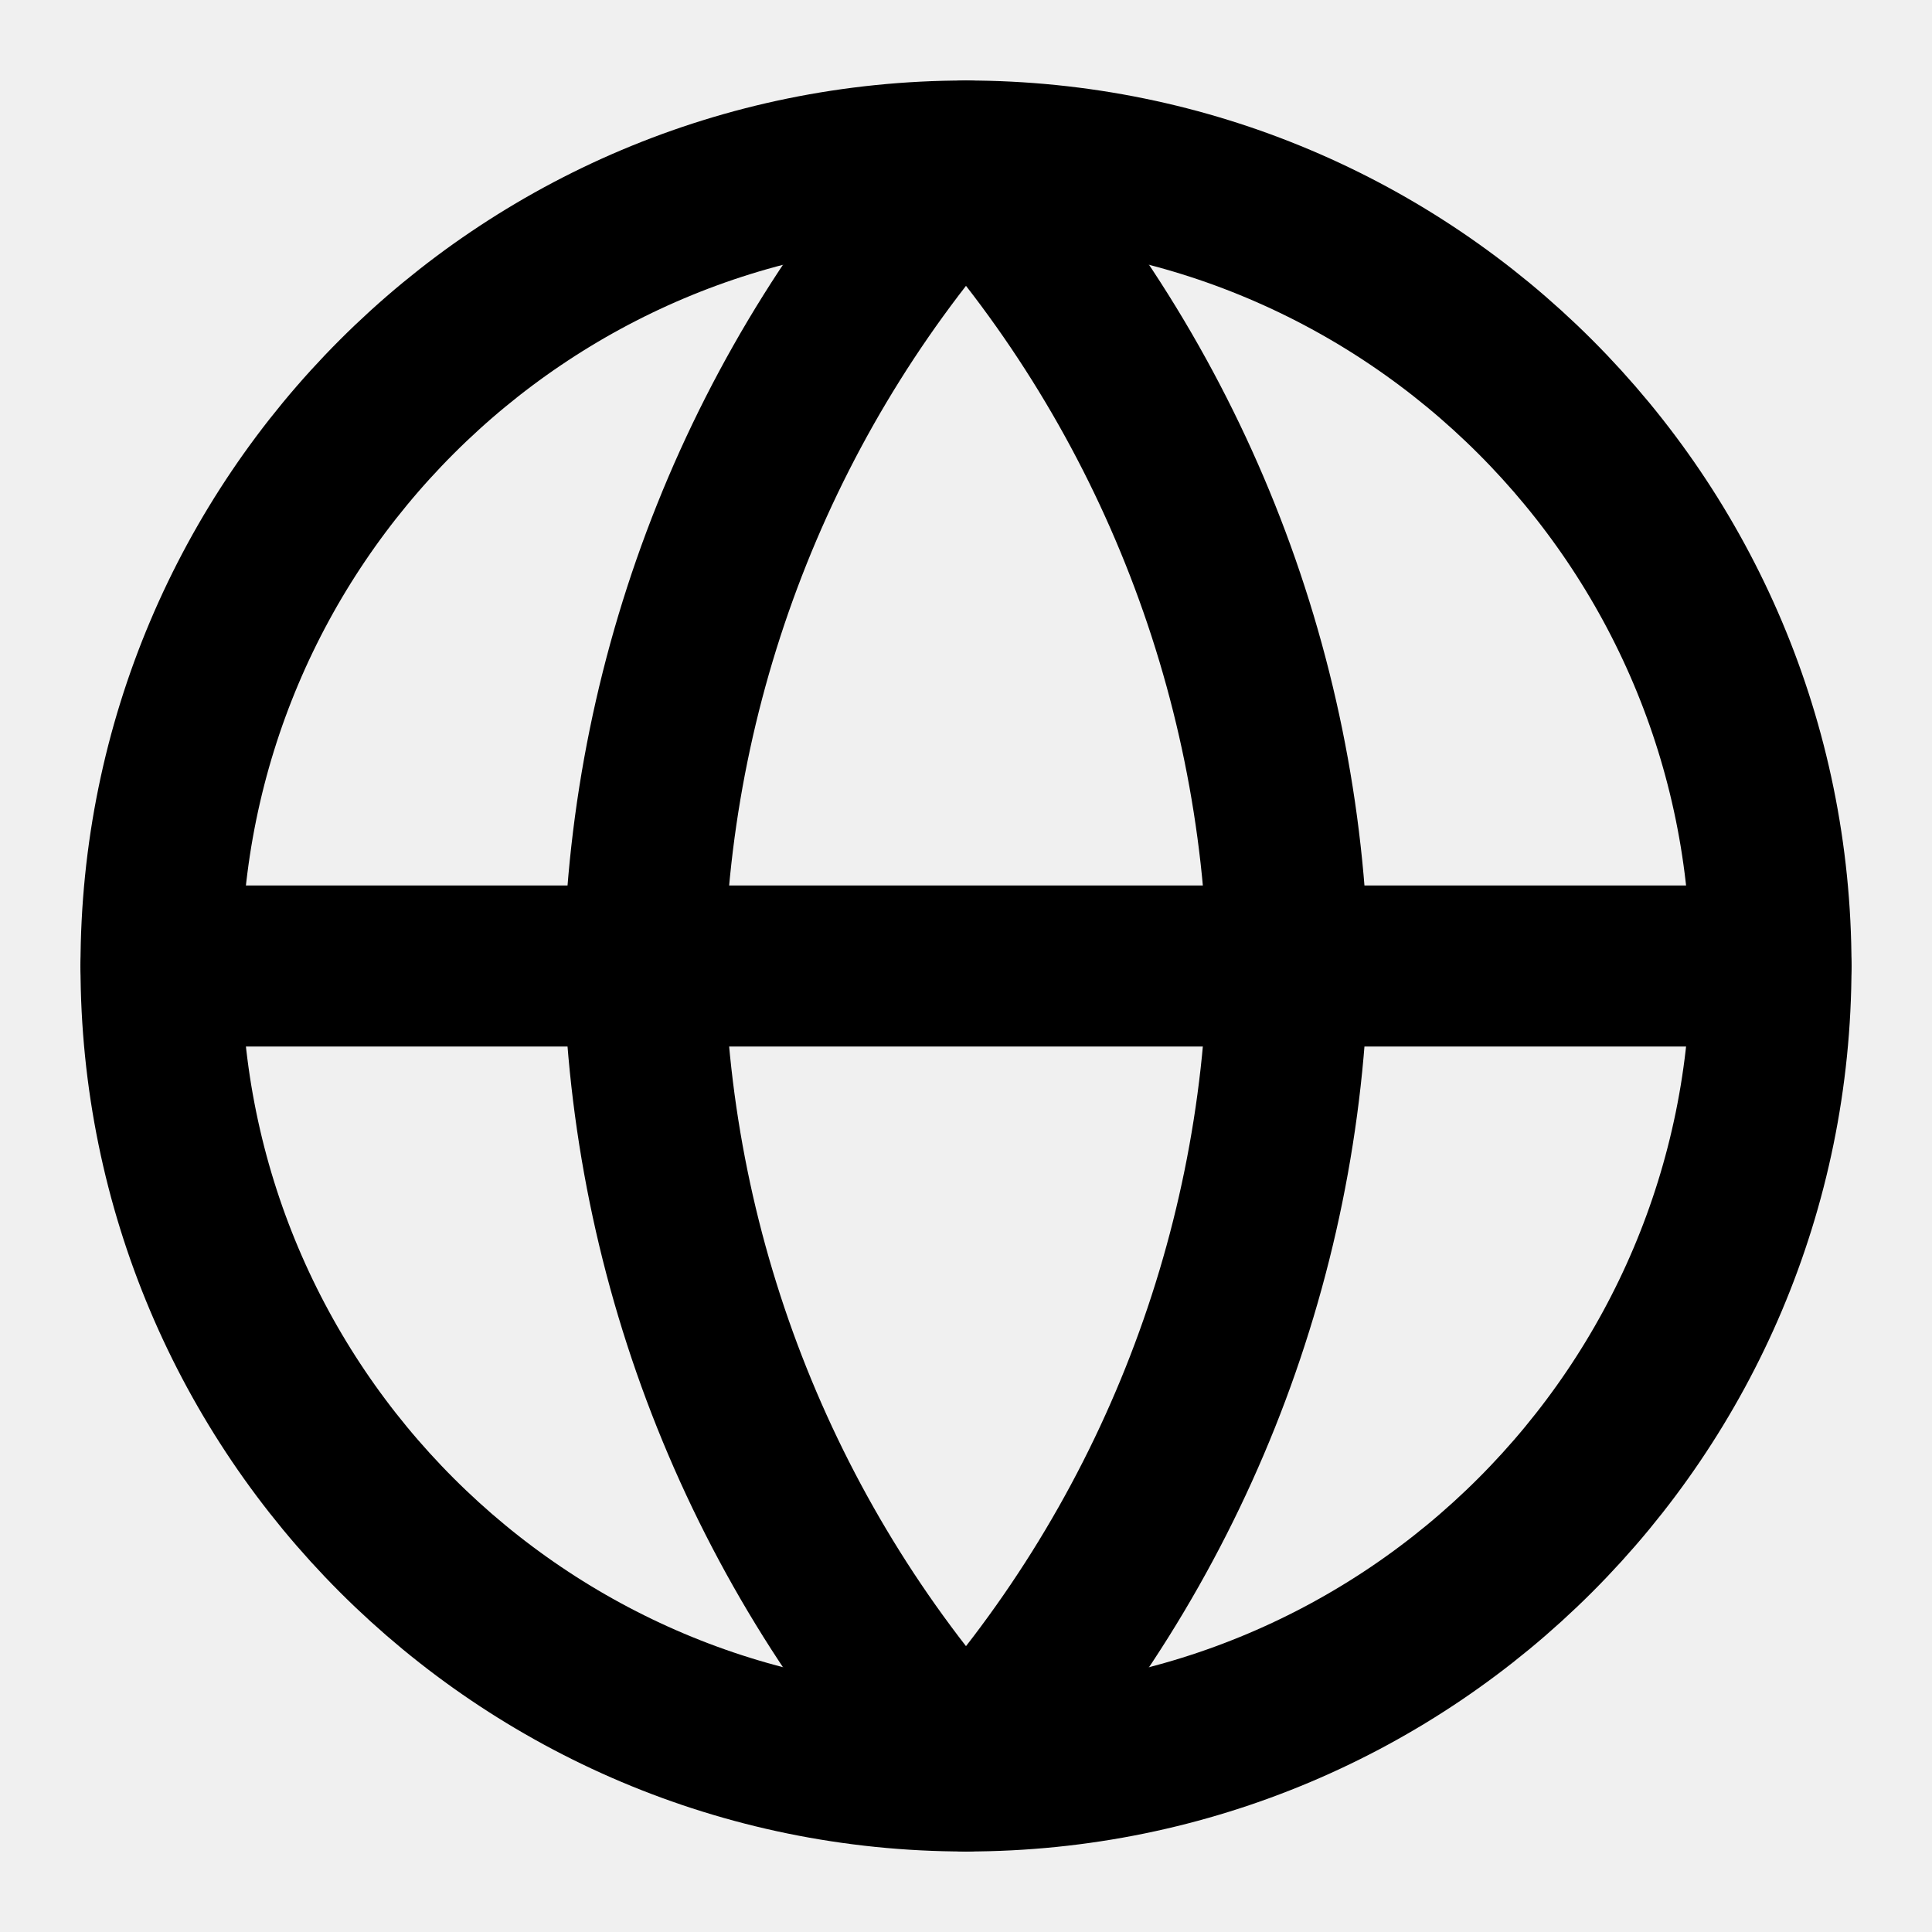
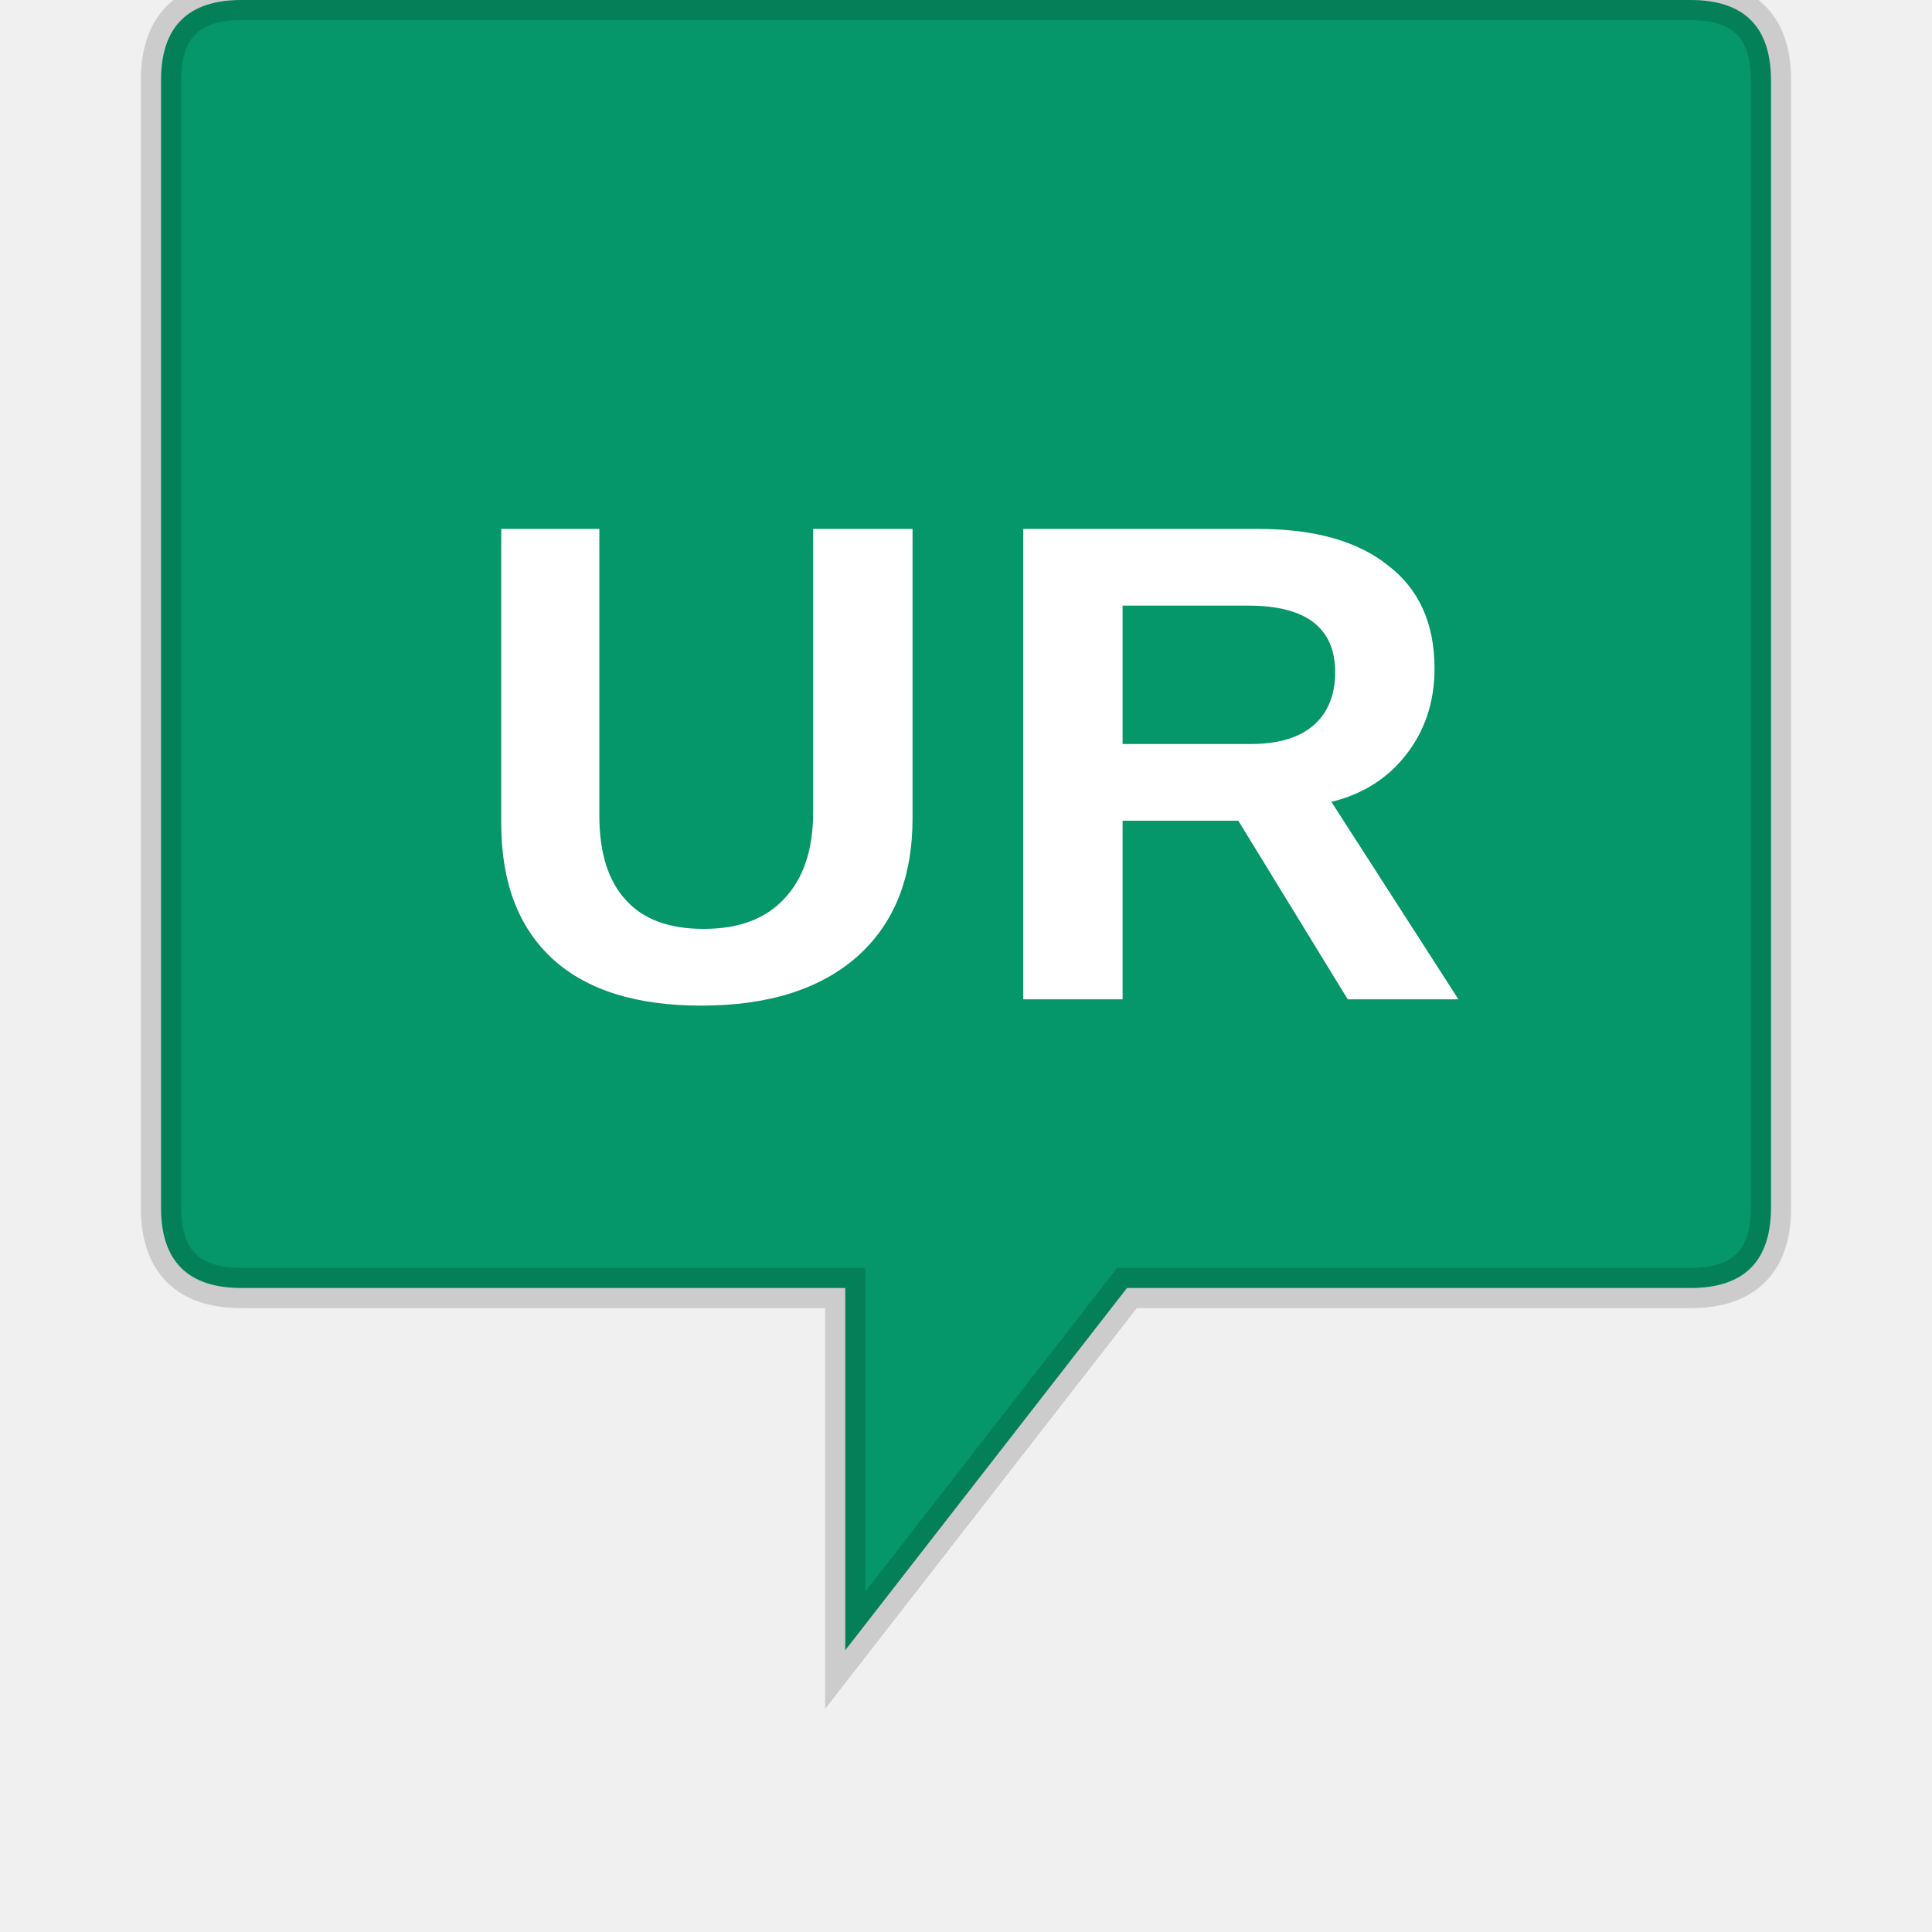
- <svg xmlns="http://www.w3.org/2000/svg" viewBox="0 0 24 24" width="24" height="24" fill="none" stroke="currentColor" stroke-width="2" stroke-linecap="round" stroke-linejoin="round">
-   <circle cx="12" cy="12" r="10" />
-   <line x1="2" y1="12" x2="22" y2="12" />
-   <path d="M12 2a15.3 15.3 0 0 1 4 10 15.3 15.3 0 0 1-4 10 15.3 15.3 0 0 1-4-10 15.3 15.3 0 0 1 4-10z" />
+ <svg xmlns="http://www.w3.org/2000/svg" viewBox="0 0 24 24" width="24" height="24">
+   <path d="M2 1 Q2 0 3 0 H21 Q22 0 22 1 V15 Q22 16 21 16 H14 L10.5 20.5 L10.5 16 H3 Q2 16 2 15 Z" fill="#059669" />
+   <path d="M2 1 Q2 0 3 0 H21 Q22 0 22 1 V15 Q22 16 21 16 H14 L10.5 20.5 L10.5 16 H3 Q2 16 2 15 Z" fill="none" stroke="rgba(0,0,0,0.15)" stroke-width="0.5" />
+   <text x="12" y="10" font-family="'Helvetica Neue', Arial, sans-serif" font-size="8.5" font-weight="800" fill="white" text-anchor="middle" dominant-baseline="middle" letter-spacing="0.3">UR</text>
</svg>
